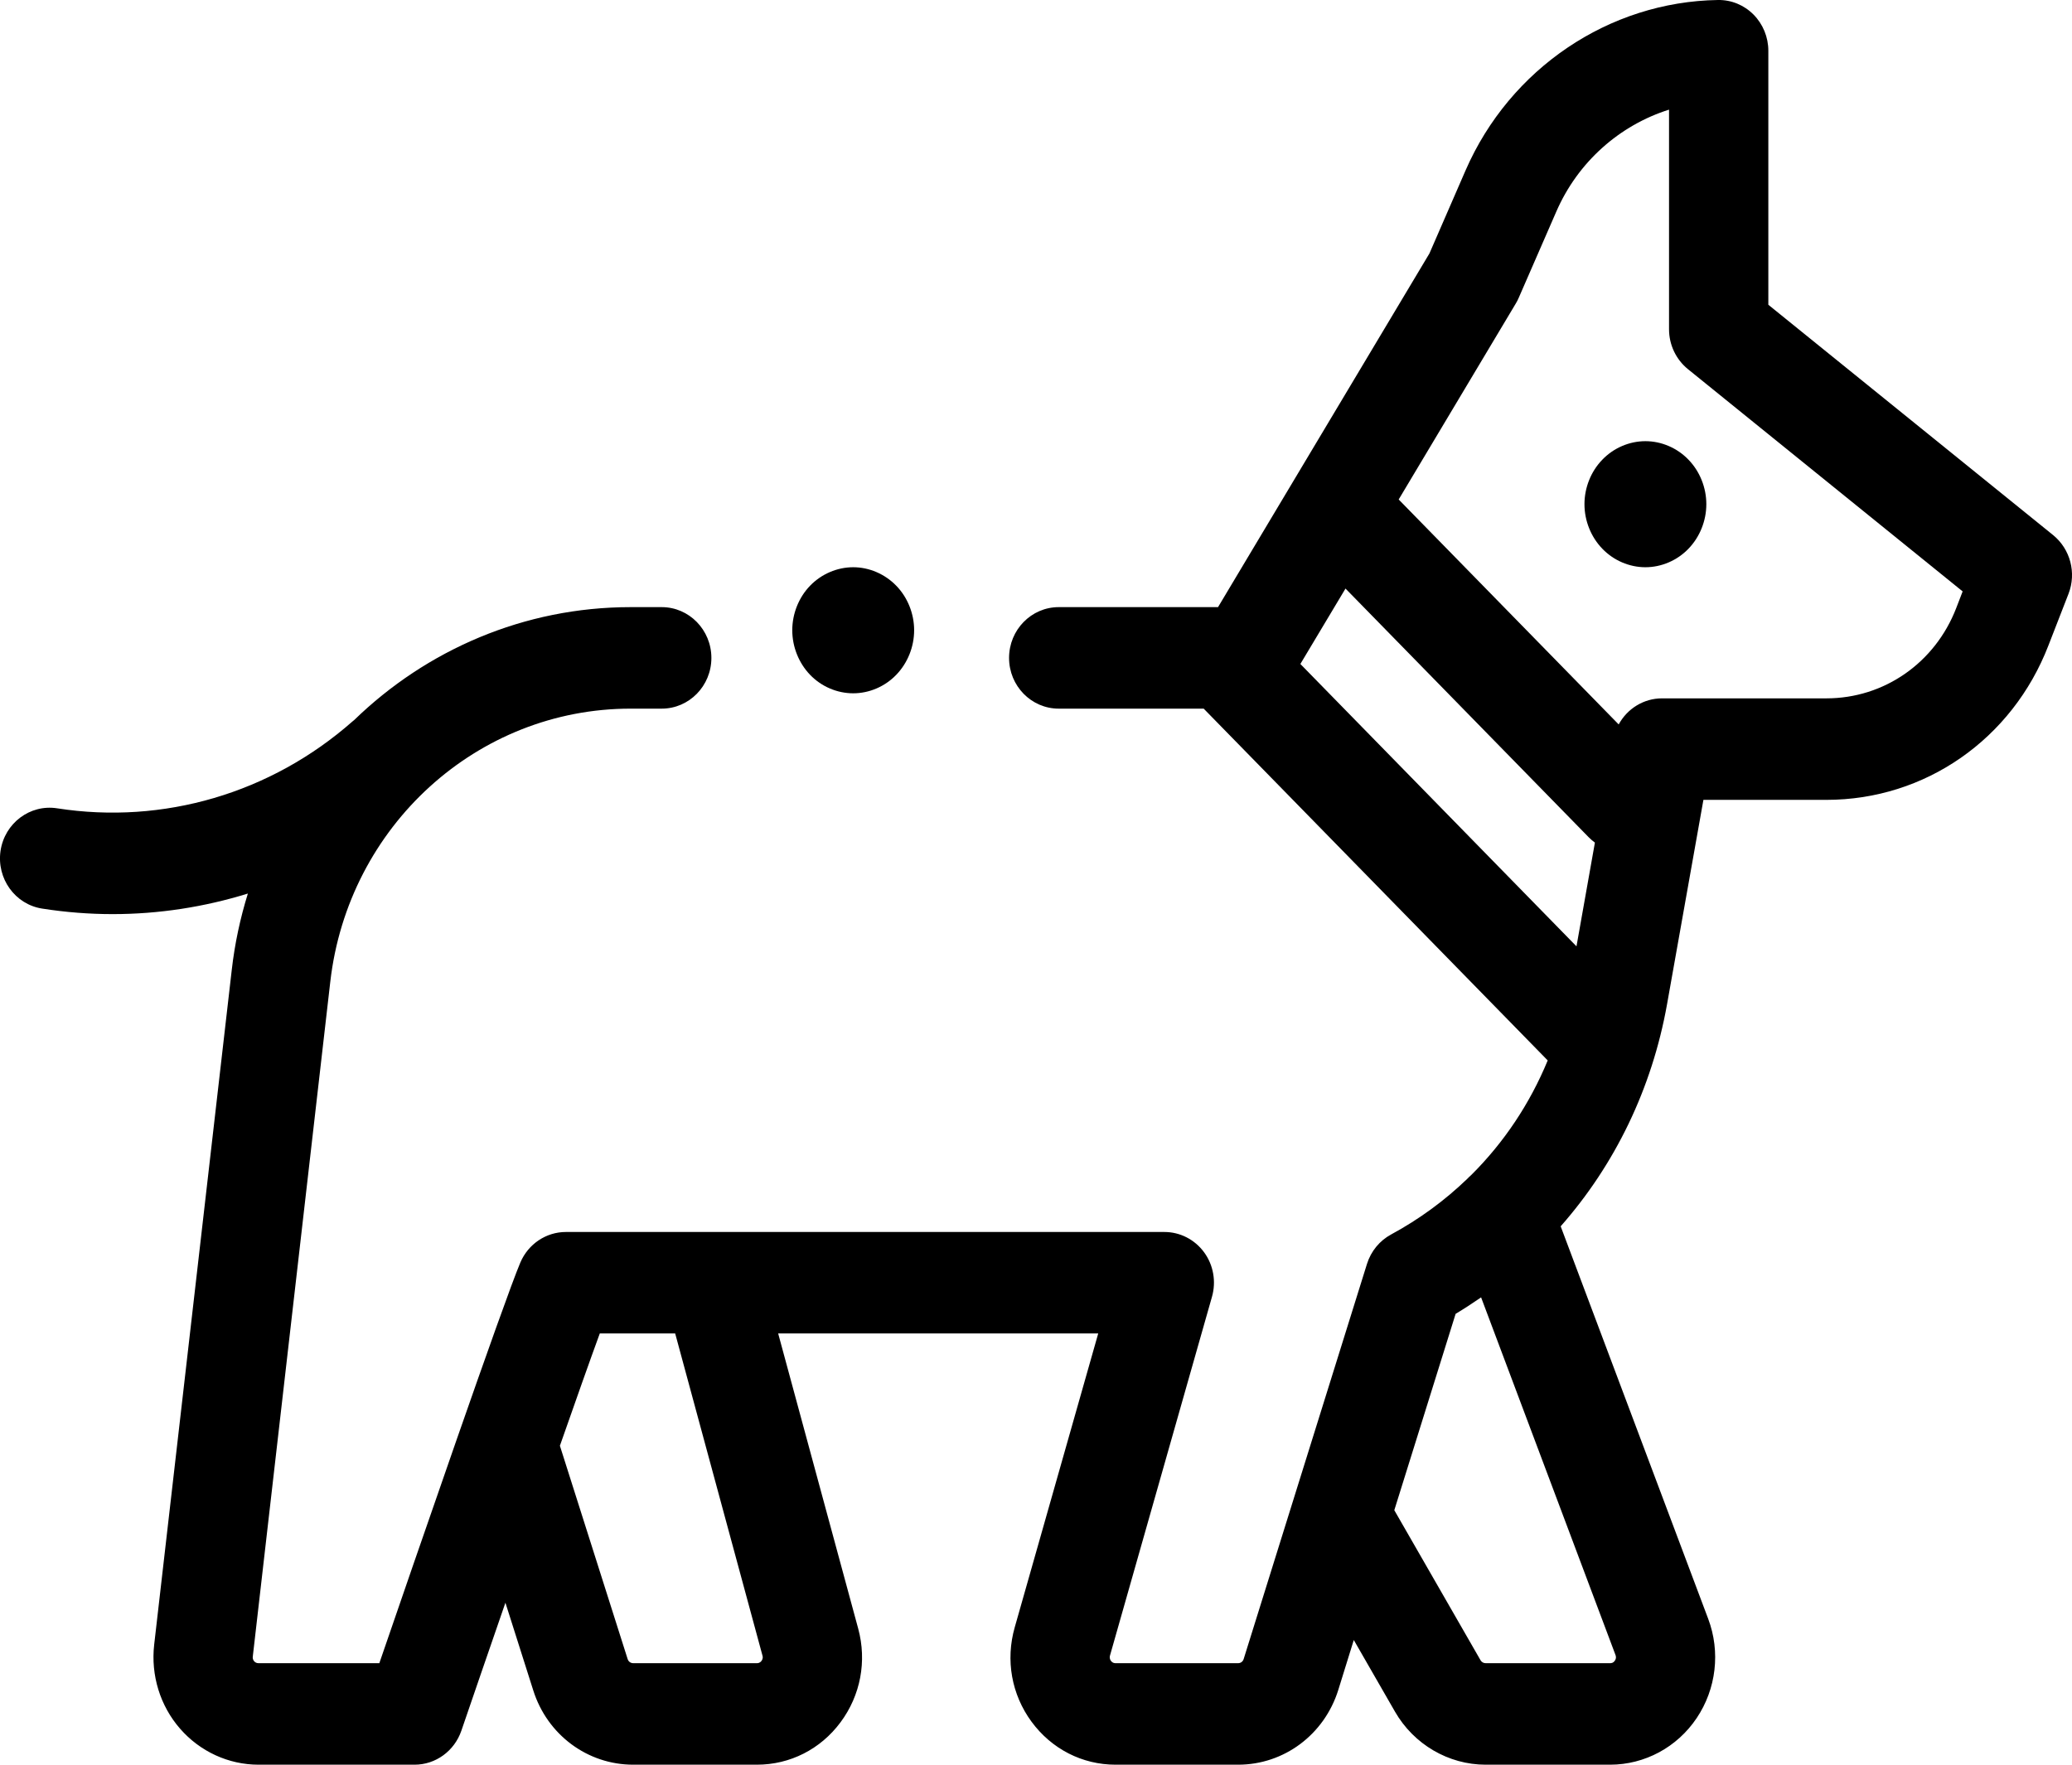
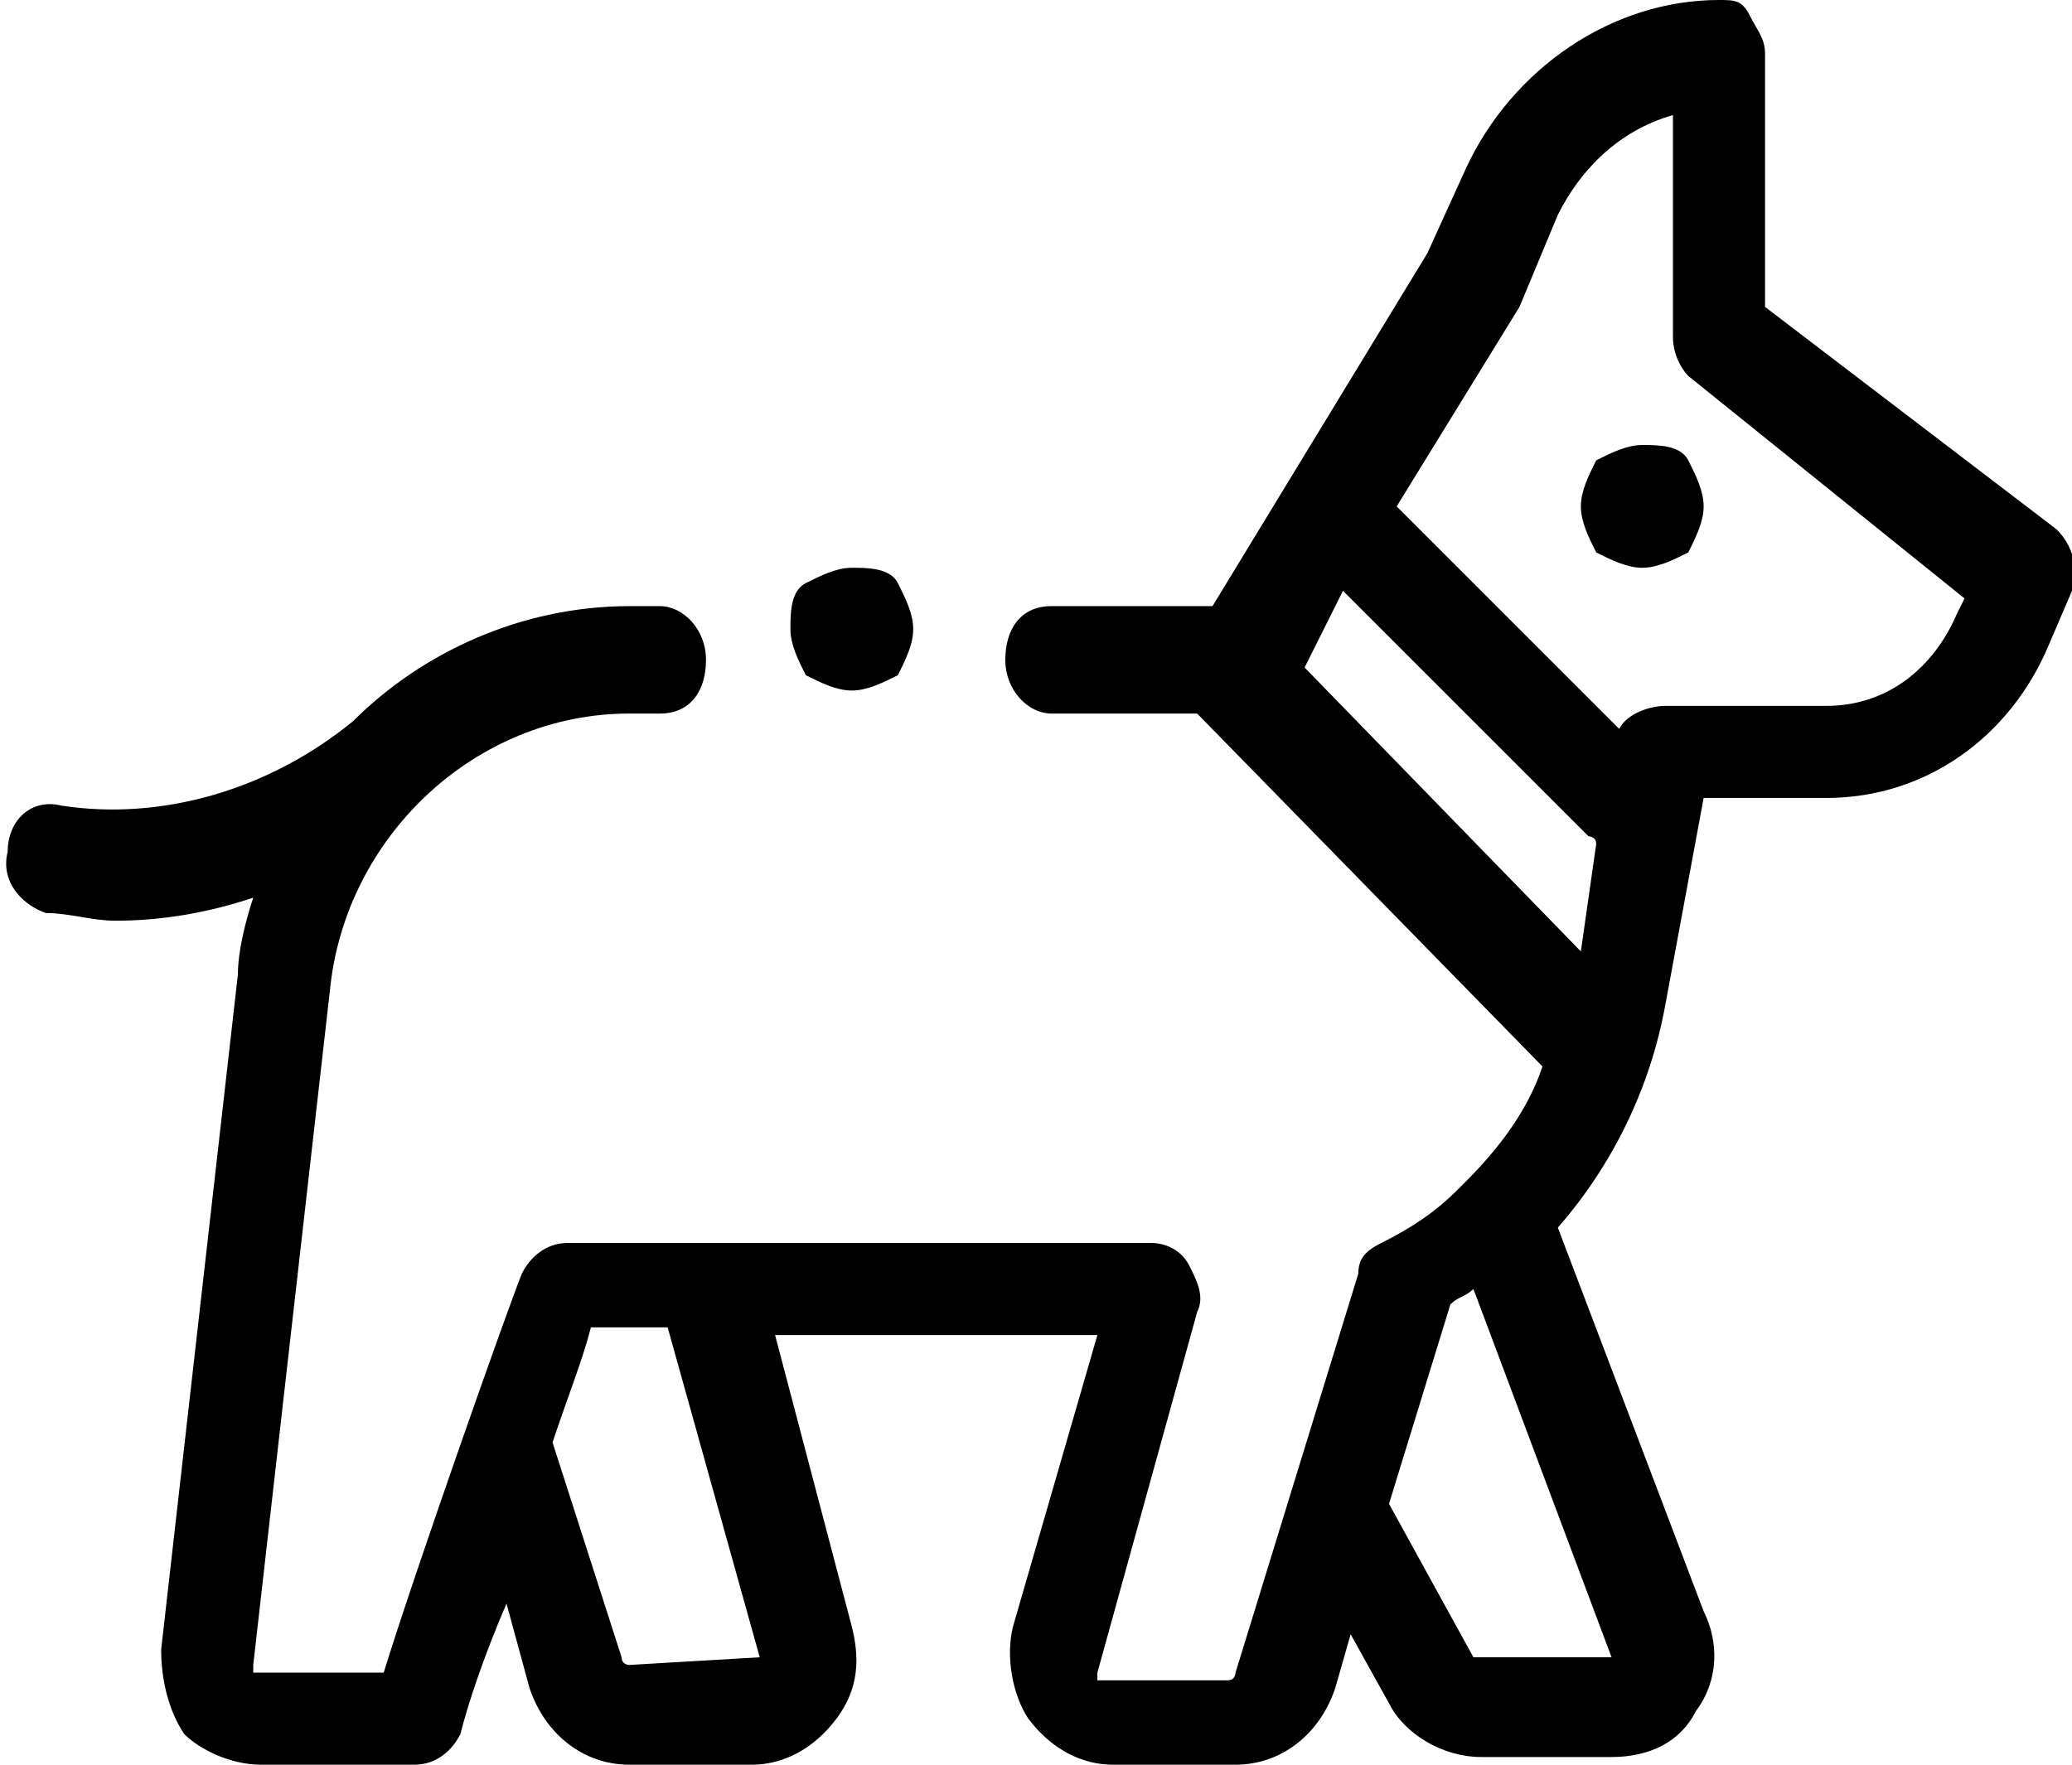
- <svg xmlns="http://www.w3.org/2000/svg" version="1.1" width="27pt" height="23pt" viewBox="0 0 27 23">
-   <g enable-background="new">
-     <clipPath id="cp0">
-       <path transform="matrix(1,0,0,-1,0,23)" d="M 11.118 13.964 C 11.326 13.964 11.531 14.051 11.679 14.205 C 11.827 14.358 11.912 14.569 11.912 14.786 C 11.912 15.002 11.827 15.214 11.679 15.366 C 11.531 15.519 11.326 15.607 11.118 15.607 C 10.909 15.607 10.704 15.519 10.556 15.366 C 10.409 15.214 10.324 15.002 10.324 14.786 C 10.324 14.569 10.409 14.358 10.556 14.205 C 10.704 14.051 10.909 13.964 11.118 13.964 Z " fill-rule="evenodd" />
-     </clipPath>
-     <g clip-path="url(#cp0)">
-       <clipPath id="cp1">
-         <path transform="matrix(1,0,0,-1,0,23)" d="M -885 -1055 L 378 -1055 L 378 208 L -885 208 Z " />
+ <svg xmlns="http://www.w3.org/2000/svg" xmlns:xlink="http://www.w3.org/1999/xlink" version="1.1" id="Capa_1" x="0px" y="0px" viewBox="0 0 27 23" style="enable-background:new 0 0 27 23;" xml:space="preserve">
+   <style type="text/css">
+ 	.st0{enable-background:new    ;}
+ 	.st1{clip-path:url(#SVGID_2_);}
+ 	.st2{clip-path:url(#SVGID_4_);}
+ 	.st3{clip-path:url(#SVGID_6_);}
+ 	.st4{clip-path:url(#SVGID_8_);}
+ 	.st5{clip-path:url(#SVGID_10_);}
+ 	.st6{clip-path:url(#SVGID_12_);}
+ </style>
+   <g class="st0">
+     <g>
+       <defs>
+         <path id="SVGID_1_" d="M11.1,9c0.2,0,0.4-0.1,0.6-0.2c0.1-0.2,0.2-0.4,0.2-0.6c0-0.2-0.1-0.4-0.2-0.6c-0.1-0.2-0.4-0.2-0.6-0.2     c-0.2,0-0.4,0.1-0.6,0.2S10.3,8,10.3,8.2c0,0.2,0.1,0.4,0.2,0.6C10.7,8.9,10.9,9,11.1,9z" />
+       </defs>
+       <clipPath id="SVGID_2_">
+         <use xlink:href="#SVGID_1_" style="overflow:visible;" />
      </clipPath>
-       <g clip-path="url(#cp1)">
-         <path transform="matrix(1,0,0,-1,0,23)" d="M 5.324 20.607 L 16.912 20.607 L 16.912 8.964 L 5.324 8.964 Z " />
+       <g class="st1">
+         <g>
+           <defs>
+             <rect id="SVGID_3_" x="-885" y="-185" width="1263" height="1263" />
+           </defs>
+           <clipPath id="SVGID_4_">
+             <use xlink:href="#SVGID_3_" style="overflow:visible;" />
+           </clipPath>
+           <g class="st2">
+             <path d="M5.3,2.4h11.6V14H5.3V2.4z" />
+           </g>
+         </g>
      </g>
    </g>
-     <clipPath id="cp2">
-       <path transform="matrix(1,0,0,-1,0,23)" d="M 21.441 15.607 C 21.65 15.607 21.855 15.695 22.002 15.848 C 22.15 16.001 22.235 16.212 22.235 16.429 C 22.235 16.645 22.15 16.857 22.002 17.009 C 21.855 17.162 21.65 17.25 21.441 17.25 C 21.232 17.25 21.027 17.162 20.88 17.009 C 20.732 16.857 20.647 16.645 20.647 16.429 C 20.647 16.212 20.732 16.001 20.88 15.848 C 21.027 15.695 21.232 15.607 21.441 15.607 Z " fill-rule="evenodd" />
-     </clipPath>
-     <g clip-path="url(#cp2)">
-       <clipPath id="cp3">
-         <path transform="matrix(1,0,0,-1,0,23)" d="M -885 -1055 L 378 -1055 L 378 208 L -885 208 Z " />
+     <g>
+       <defs>
+         <path id="SVGID_5_" d="M21.4,7.4c0.2,0,0.4-0.1,0.6-0.2c0.1-0.2,0.2-0.4,0.2-0.6c0-0.2-0.1-0.4-0.2-0.6c-0.1-0.2-0.4-0.2-0.6-0.2     c-0.2,0-0.4,0.1-0.6,0.2c-0.1,0.2-0.2,0.4-0.2,0.6c0,0.2,0.1,0.4,0.2,0.6C21,7.3,21.2,7.4,21.4,7.4z" />
+       </defs>
+       <clipPath id="SVGID_6_">
+         <use xlink:href="#SVGID_5_" style="overflow:visible;" />
      </clipPath>
-       <g clip-path="url(#cp3)">
-         <path transform="matrix(1,0,0,-1,0,23)" d="M 15.647 22.25 L 27.235 22.25 L 27.235 10.607 L 15.647 10.607 Z " />
+       <g class="st3">
+         <g>
+           <defs>
+             <rect id="SVGID_7_" x="-885" y="-185" width="1263" height="1263" />
+           </defs>
+           <clipPath id="SVGID_8_">
+             <use xlink:href="#SVGID_7_" style="overflow:visible;" />
+           </clipPath>
+           <g class="st4">
+             <path d="M15.6,0.8h11.6v11.6H15.6V0.8z" />
+           </g>
+         </g>
      </g>
    </g>
-     <clipPath id="cp4">
-       <path transform="matrix(1,0,0,-1,0,23)" d="M 22.197 12.575 L 23.8 12.575 C 25.085 12.575 26.221 13.365 26.693 14.588 L 26.955 15.262 C 27.06 15.534 26.978 15.843 26.755 16.025 L 23.043 19.028 L 23.043 22.339 C 23.043 22.516 22.973 22.686 22.85 22.81 C 22.727 22.934 22.561 23.003 22.386 23 C 20.966 22.978 19.676 22.106 19.098 20.78 L 18.627 19.697 L 15.872 15.087 L 13.796 15.087 C 13.439 15.087 13.149 14.791 13.149 14.425 C 13.149 14.06 13.439 13.764 13.796 13.764 L 15.685 13.764 L 20.168 9.179 C 19.936 8.616 19.598 8.109 19.171 7.685 C 19.153 7.669 19.135 7.653 19.119 7.635 C 18.826 7.353 18.494 7.109 18.128 6.911 C 17.978 6.83 17.865 6.693 17.813 6.527 L 16.206 1.377 C 16.196 1.344 16.167 1.323 16.134 1.323 L 14.537 1.323 C 14.528 1.323 14.499 1.323 14.476 1.354 C 14.454 1.385 14.462 1.412 14.464 1.422 L 15.793 6.098 C 15.85 6.297 15.812 6.513 15.69 6.679 C 15.567 6.846 15.376 6.943 15.173 6.943 L 7.374 6.943 C 7.117 6.943 6.884 6.787 6.781 6.546 C 6.564 6.034 5.386 2.612 4.943 1.323 L 3.369 1.323 C 3.346 1.323 3.327 1.331 3.312 1.348 C 3.297 1.366 3.291 1.386 3.294 1.409 L 4.304 10.205 C 4.537 12.234 6.22 13.764 8.217 13.764 L 8.623 13.764 C 8.98 13.764 9.27 14.06 9.27 14.425 C 9.27 14.79 8.98 15.087 8.623 15.087 L 8.217 15.087 C 6.83 15.087 5.558 14.53 4.615 13.615 C 4.608 13.609 4.6 13.604 4.594 13.598 C 3.532 12.662 2.13 12.249 .744 12.465 C .391 12.52 .061 12.272 .007 11.911 C -.046 11.55 .196 11.213 .549 11.158 C .856 11.11 1.163 11.086 1.468 11.086 C 2.069 11.086 2.661 11.178 3.23 11.354 C 3.131 11.035 3.059 10.702 3.02 10.359 L 2.009 1.564 C 1.964 1.167 2.086 .768 2.346 .47 C 2.606 .171 2.979 0 3.369 0 L 5.402 0 C 5.677 0 5.921 .178 6.012 .443 C 6.151 .848 6.357 1.45 6.586 2.111 L 6.949 .968 C 7.132 .389 7.656 0 8.251 0 L 9.863 0 C 10.294 0 10.692 .201 10.953 .553 C 11.214 .904 11.298 1.349 11.183 1.774 L 10.14 5.621 L 14.311 5.621 L 13.223 1.791 C 13.101 1.364 13.181 .915 13.442 .56 C 13.704 .204 14.103 0 14.537 0 L 16.134 0 C 16.732 0 17.257 .392 17.439 .974 L 17.641 1.625 L 18.178 .691 C 18.423 .265 18.875 0 19.359 0 L 20.981 0 C 21.432 0 21.854 .227 22.109 .607 C 22.365 .988 22.421 1.472 22.259 1.902 L 20.337 7.017 C 21.044 7.819 21.527 8.813 21.723 9.911 L 22.197 12.575 Z M 9.936 1.421 C 9.939 1.412 9.946 1.384 9.923 1.353 C 9.901 1.323 9.872 1.323 9.863 1.323 L 8.251 1.323 C 8.218 1.323 8.189 1.344 8.179 1.376 L 7.296 4.157 C 7.503 4.748 7.688 5.272 7.816 5.621 L 8.798 5.621 L 9.936 1.421 Z M 17.533 15.329 L 20.702 12.088 C 20.727 12.062 20.755 12.039 20.783 12.018 L 20.543 10.666 L 16.945 14.346 L 17.533 15.329 Z M 19.752 19.044 C 19.767 19.068 19.78 19.094 19.791 19.12 L 20.28 20.242 C 20.561 20.889 21.105 21.368 21.749 21.571 L 21.749 18.708 C 21.749 18.506 21.84 18.315 21.995 18.189 L 25.575 15.292 L 25.491 15.074 C 25.215 14.36 24.551 13.898 23.8 13.898 L 21.657 13.898 C 21.418 13.898 21.204 13.763 21.093 13.558 L 18.226 16.49 L 19.752 19.044 Z M 21.043 1.356 C 21.021 1.323 20.991 1.323 20.981 1.323 L 19.359 1.323 C 19.332 1.323 19.307 1.337 19.293 1.361 L 18.169 3.317 L 18.968 5.876 C 19.081 5.944 19.192 6.016 19.3 6.091 L 21.052 1.428 C 21.055 1.418 21.066 1.39 21.043 1.356 Z " fill-rule="evenodd" />
-     </clipPath>
-     <g clip-path="url(#cp4)">
-       <clipPath id="cp5">
-         <path transform="matrix(1,0,0,-1,0,23)" d="M -885 -1055 L 378 -1055 L 378 208 L -885 208 Z " />
+     <g>
+       <defs>
+         <path id="SVGID_9_" d="M22.2,10.4h1.6c1.3,0,2.4-0.8,2.9-2L27,7.7c0.1-0.3,0-0.6-0.2-0.8L23,4V0.7c0-0.2-0.1-0.3-0.2-0.5     S22.6,0,22.4,0c-1.4,0-2.7,0.9-3.3,2.2l-0.5,1.1l-2.8,4.6h-2.1c-0.4,0-0.6,0.3-0.6,0.7c0,0.4,0.3,0.7,0.6,0.7h1.9l4.5,4.6     c-0.2,0.6-0.6,1.1-1,1.5c0,0,0,0-0.1,0.1c-0.3,0.3-0.6,0.5-1,0.7c-0.2,0.1-0.3,0.2-0.3,0.4l-1.6,5.2c0,0,0,0.1-0.1,0.1h-1.6     c0,0,0,0-0.1,0c0,0,0-0.1,0-0.1l1.3-4.7c0.1-0.2,0-0.4-0.1-0.6c-0.1-0.2-0.3-0.3-0.5-0.3H7.4c-0.3,0-0.5,0.2-0.6,0.4     c-0.2,0.5-1.4,3.9-1.8,5.2H3.4c0,0,0,0-0.1,0c0,0,0,0,0-0.1l1-8.8c0.2-2,1.9-3.6,3.9-3.6h0.4c0.4,0,0.6-0.3,0.6-0.7     c0-0.4-0.3-0.7-0.6-0.7H8.2c-1.4,0-2.7,0.6-3.6,1.5c0,0,0,0,0,0c-1.1,0.9-2.5,1.3-3.8,1.1c-0.4-0.1-0.7,0.2-0.7,0.6     c-0.1,0.4,0.2,0.7,0.5,0.8c0.3,0,0.6,0.1,0.9,0.1c0.6,0,1.2-0.1,1.8-0.3c-0.1,0.3-0.2,0.7-0.2,1l-1,8.8c0,0.4,0.1,0.8,0.3,1.1     C2.6,22.8,3,23,3.4,23h2c0.3,0,0.5-0.2,0.6-0.4c0.1-0.4,0.3-1,0.6-1.7L6.9,22c0.2,0.6,0.7,1,1.3,1h1.6c0.4,0,0.8-0.2,1.1-0.6     c0.3-0.4,0.3-0.8,0.2-1.2l-1-3.8h4.2l-1.1,3.8c-0.1,0.4,0,0.9,0.2,1.2c0.3,0.4,0.7,0.6,1.1,0.6h1.6c0.6,0,1.1-0.4,1.3-1l0.2-0.7     l0.5,0.9c0.2,0.4,0.7,0.7,1.2,0.7H21c0.5,0,0.9-0.2,1.1-0.6c0.3-0.4,0.3-0.9,0.1-1.3L20.3,16c0.7-0.8,1.2-1.8,1.4-2.9L22.2,10.4z      M9.9,21.6C9.9,21.6,9.9,21.6,9.9,21.6C9.9,21.7,9.9,21.7,9.9,21.6l-1.7,0.1c0,0-0.1,0-0.1-0.1l-0.9-2.8c0.2-0.6,0.4-1.1,0.5-1.5     h1L9.9,21.6z M17.5,7.7l3.2,3.2c0,0,0.1,0,0.1,0.1l-0.2,1.4l-3.6-3.7L17.5,7.7z M19.8,4C19.8,3.9,19.8,3.9,19.8,4l0.5-1.2     c0.3-0.6,0.8-1.1,1.5-1.3v2.9c0,0.2,0.1,0.4,0.2,0.5l3.6,2.9l-0.1,0.2c-0.3,0.7-0.9,1.2-1.7,1.2h-2.1c-0.2,0-0.5,0.1-0.6,0.3     l-2.9-2.9L19.8,4z M21,21.6C21,21.7,21,21.7,21,21.6l-1.7,0c0,0-0.1,0-0.1,0l-1.1-2l0.8-2.6c0.1-0.1,0.2-0.1,0.3-0.2L21,21.6     C21.1,21.6,21.1,21.6,21,21.6z" />
+       </defs>
+       <clipPath id="SVGID_10_">
+         <use xlink:href="#SVGID_9_" style="overflow:visible;" />
      </clipPath>
-       <g clip-path="url(#cp5)">
-         <path transform="matrix(1,0,0,-1,0,23)" d="M -5 28 L 32 28 L 32 -5 L -5 -5 Z " />
+       <g class="st5">
+         <g>
+           <defs>
+             <rect id="SVGID_11_" x="-885" y="-185" width="1263" height="1263" />
+           </defs>
+           <clipPath id="SVGID_12_">
+             <use xlink:href="#SVGID_11_" style="overflow:visible;" />
+           </clipPath>
+           <g class="st6">
+             <path d="M-5-5h37v33H-5V-5z" />
+           </g>
+         </g>
      </g>
    </g>
  </g>
</svg>
